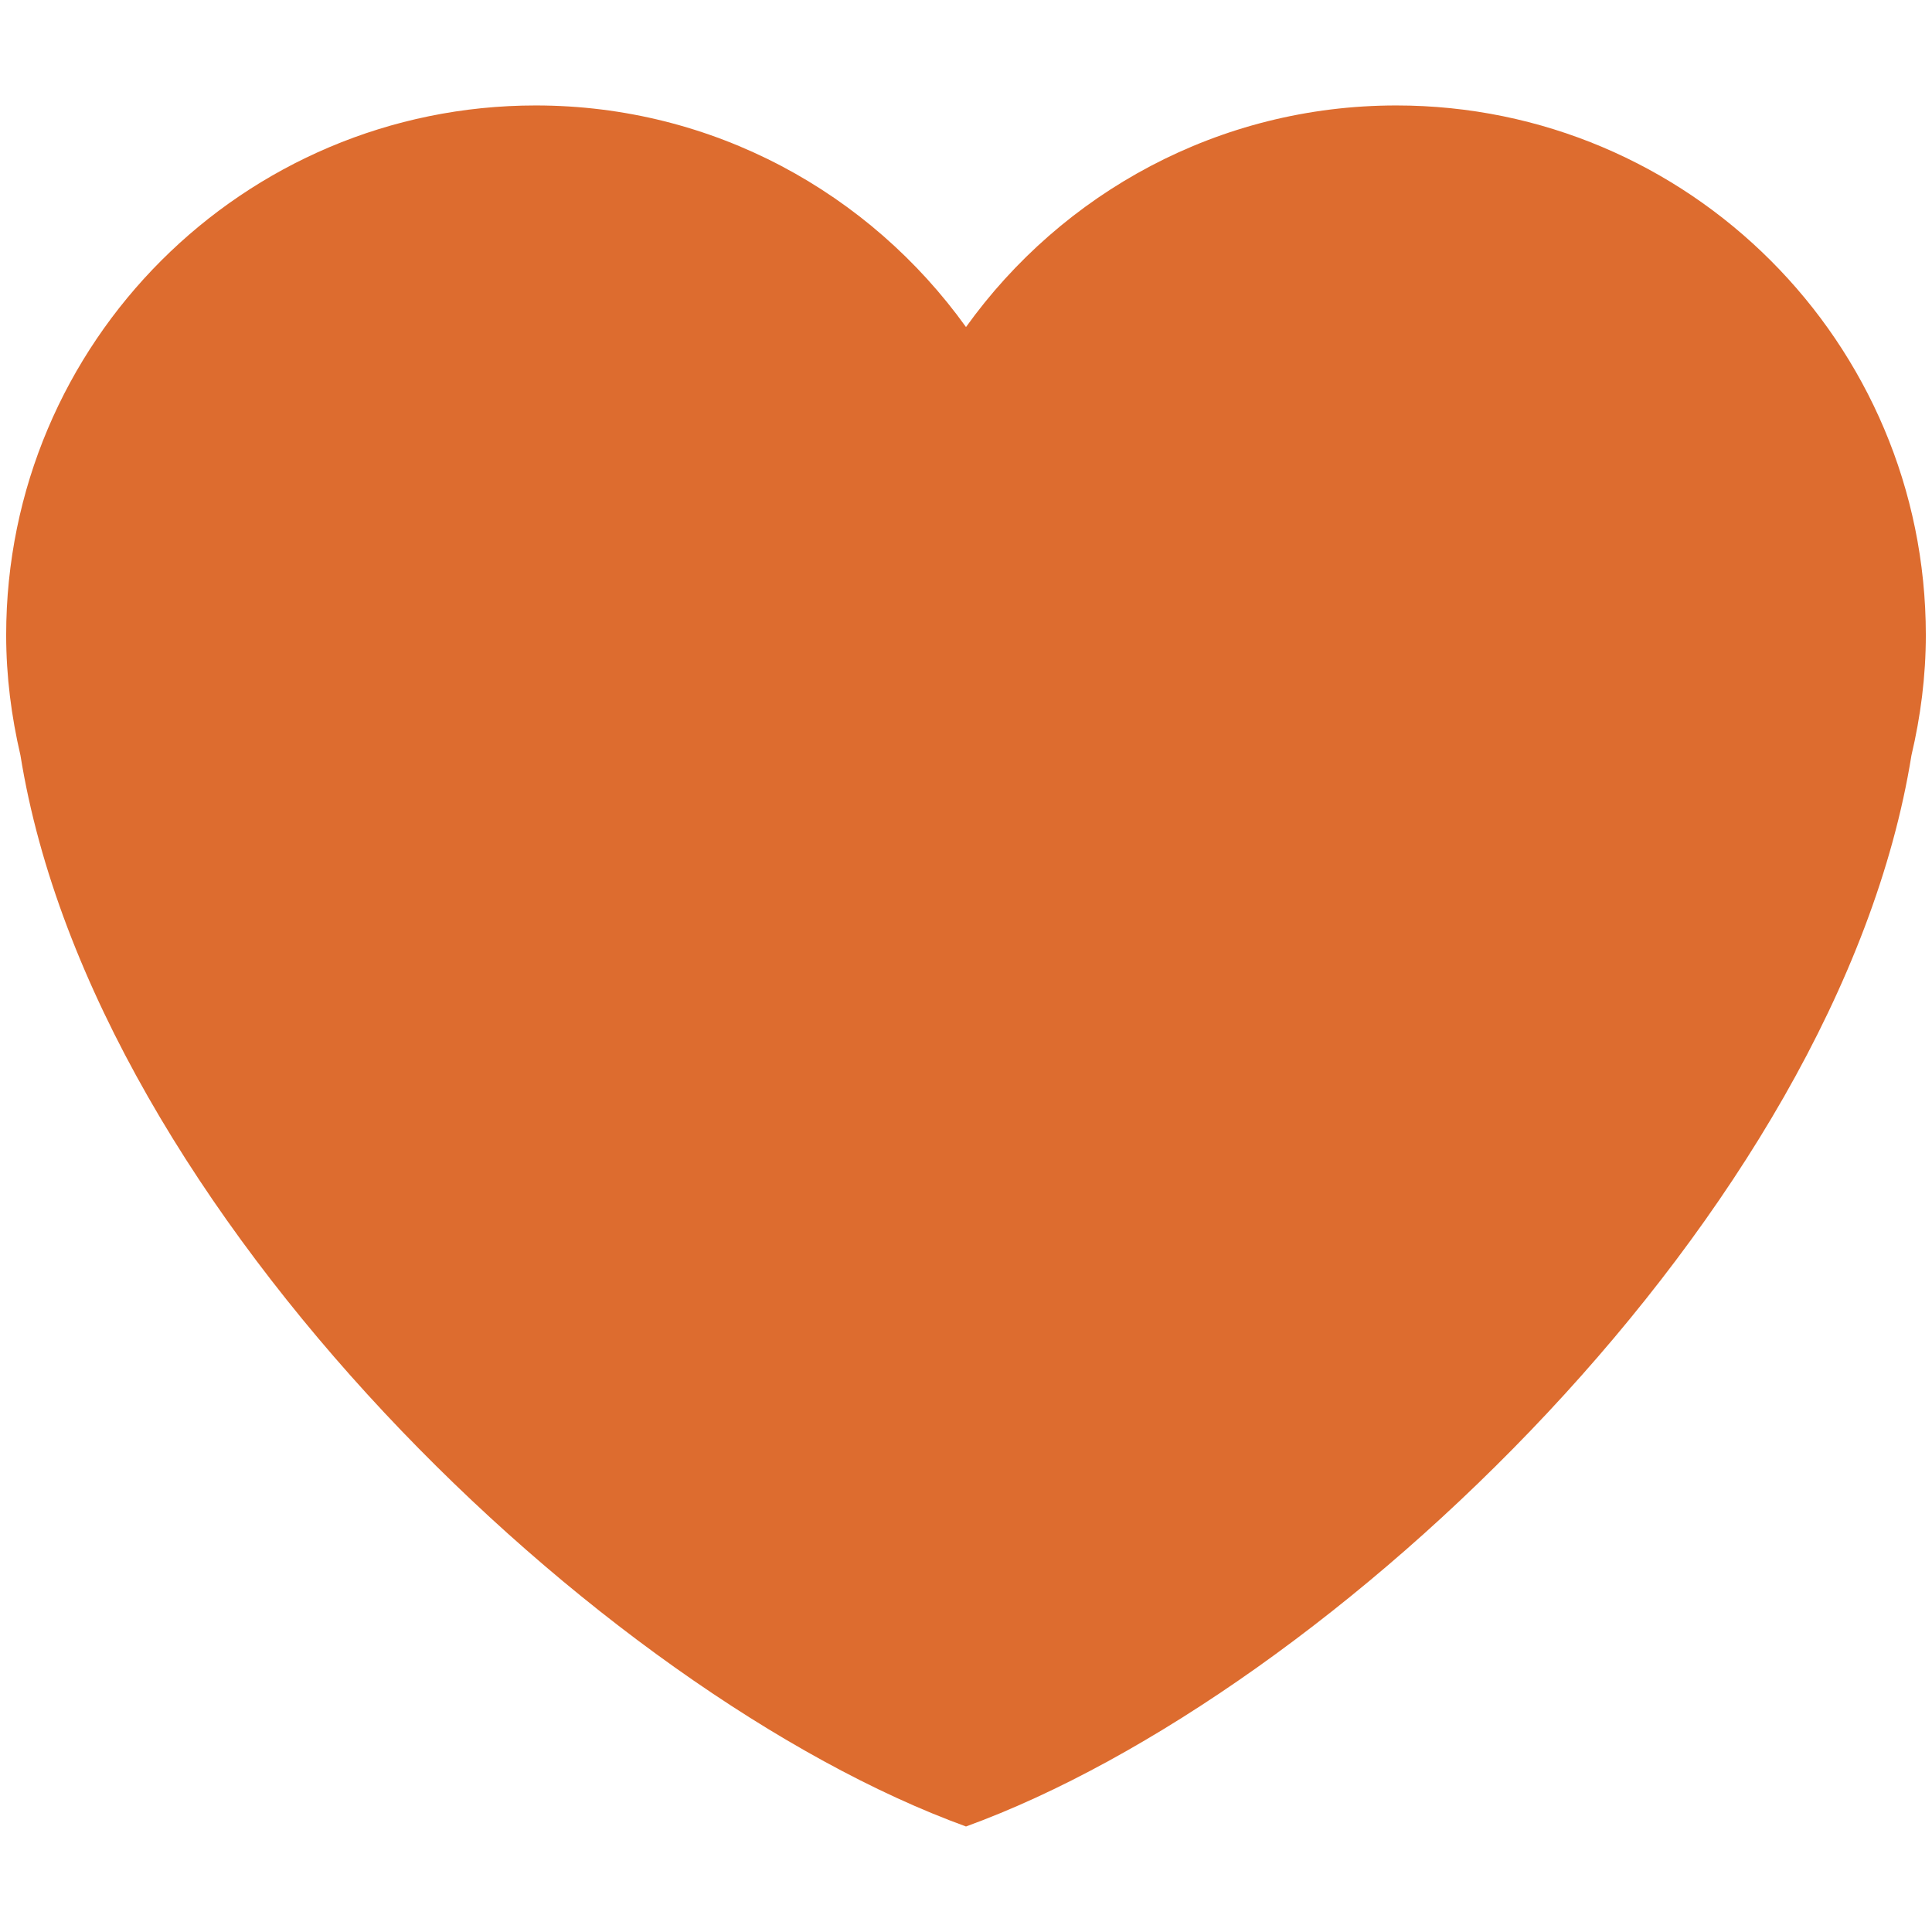
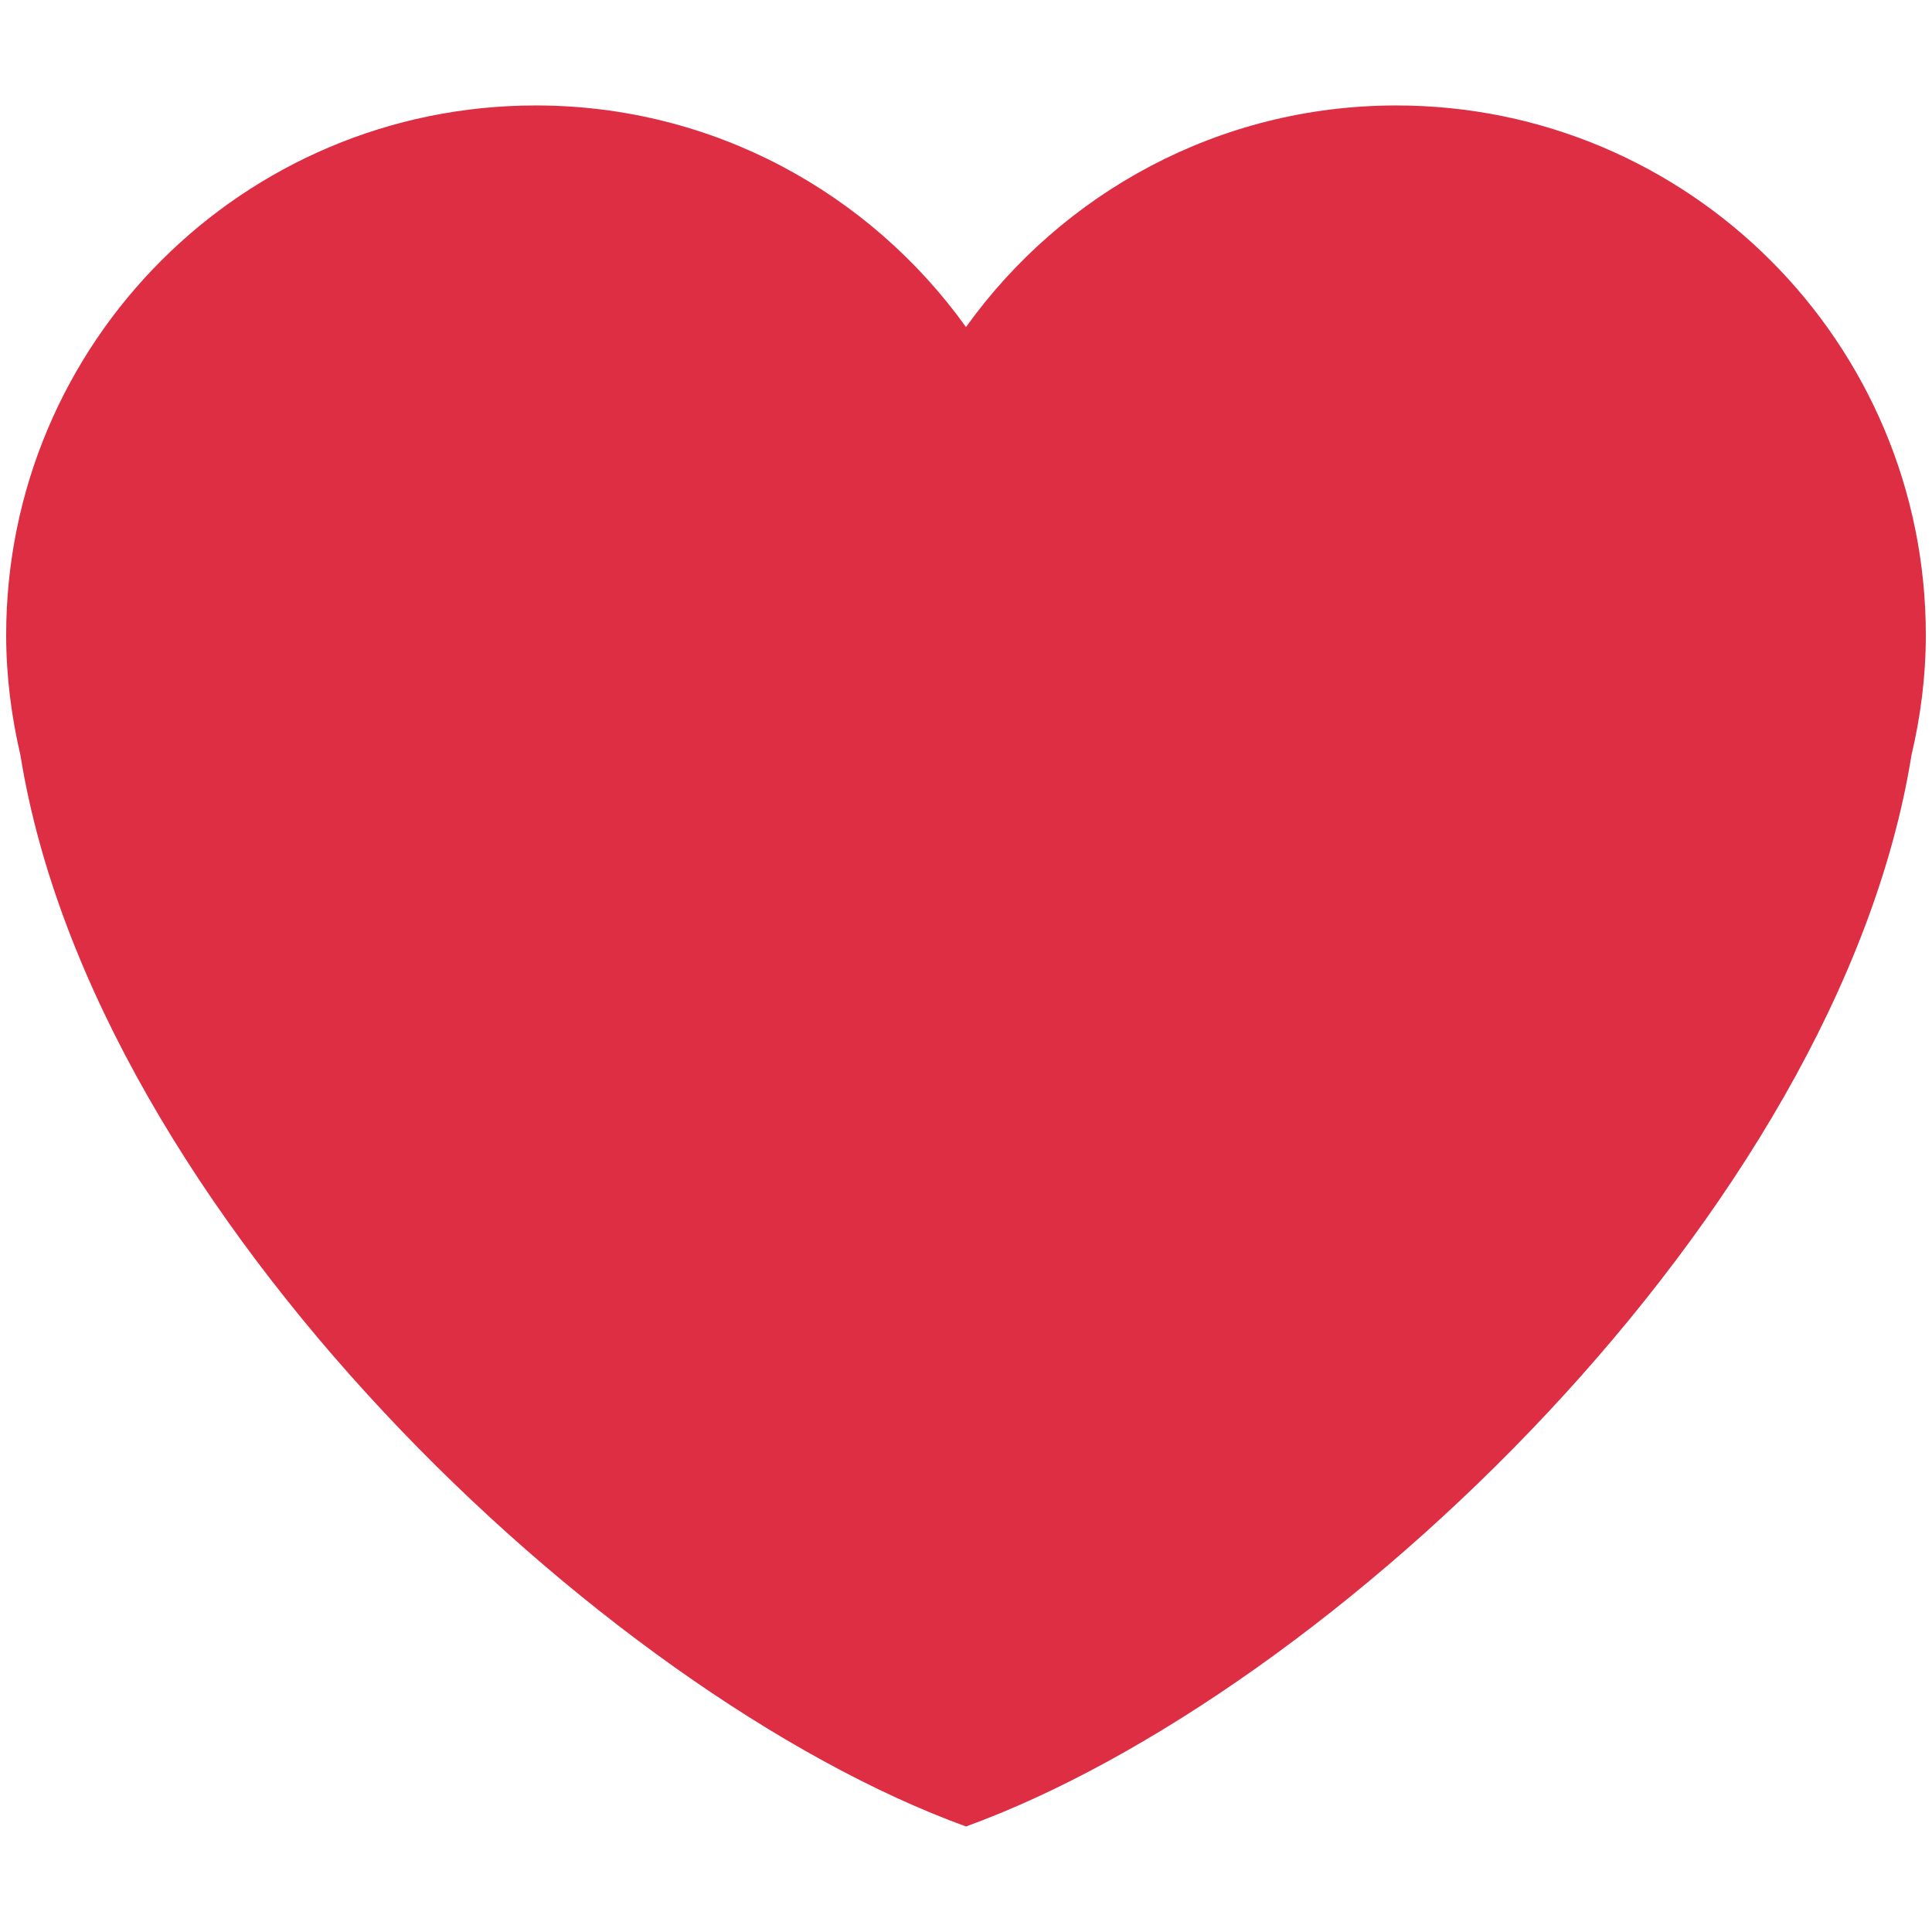
<svg xmlns="http://www.w3.org/2000/svg" viewBox="0 0 36 36">
-   <path fill="#DD6C2F" d="M35.885 11.833c0-5.45-4.418-9.868-9.867-9.868-3.308 0-6.227 1.633-8.018 4.129-1.791-2.496-4.71-4.129-8.017-4.129-5.45 0-9.868 4.417-9.868 9.868 0 .772.098 1.52.266 2.241C1.751 22.587 11.216 31.568 18 34.034c6.783-2.466 16.249-11.447 17.617-19.959.17-.721.268-1.469.268-2.242z" />
+   <path fill="#DD2E44" d="M35.885 11.833c0-5.45-4.418-9.868-9.867-9.868-3.308 0-6.227 1.633-8.018 4.129-1.791-2.496-4.71-4.129-8.017-4.129-5.45 0-9.868 4.417-9.868 9.868 0 .772.098 1.52.266 2.241C1.751 22.587 11.216 31.568 18 34.034c6.783-2.466 16.249-11.447 17.617-19.959.17-.721.268-1.469.268-2.242z" />
</svg>
